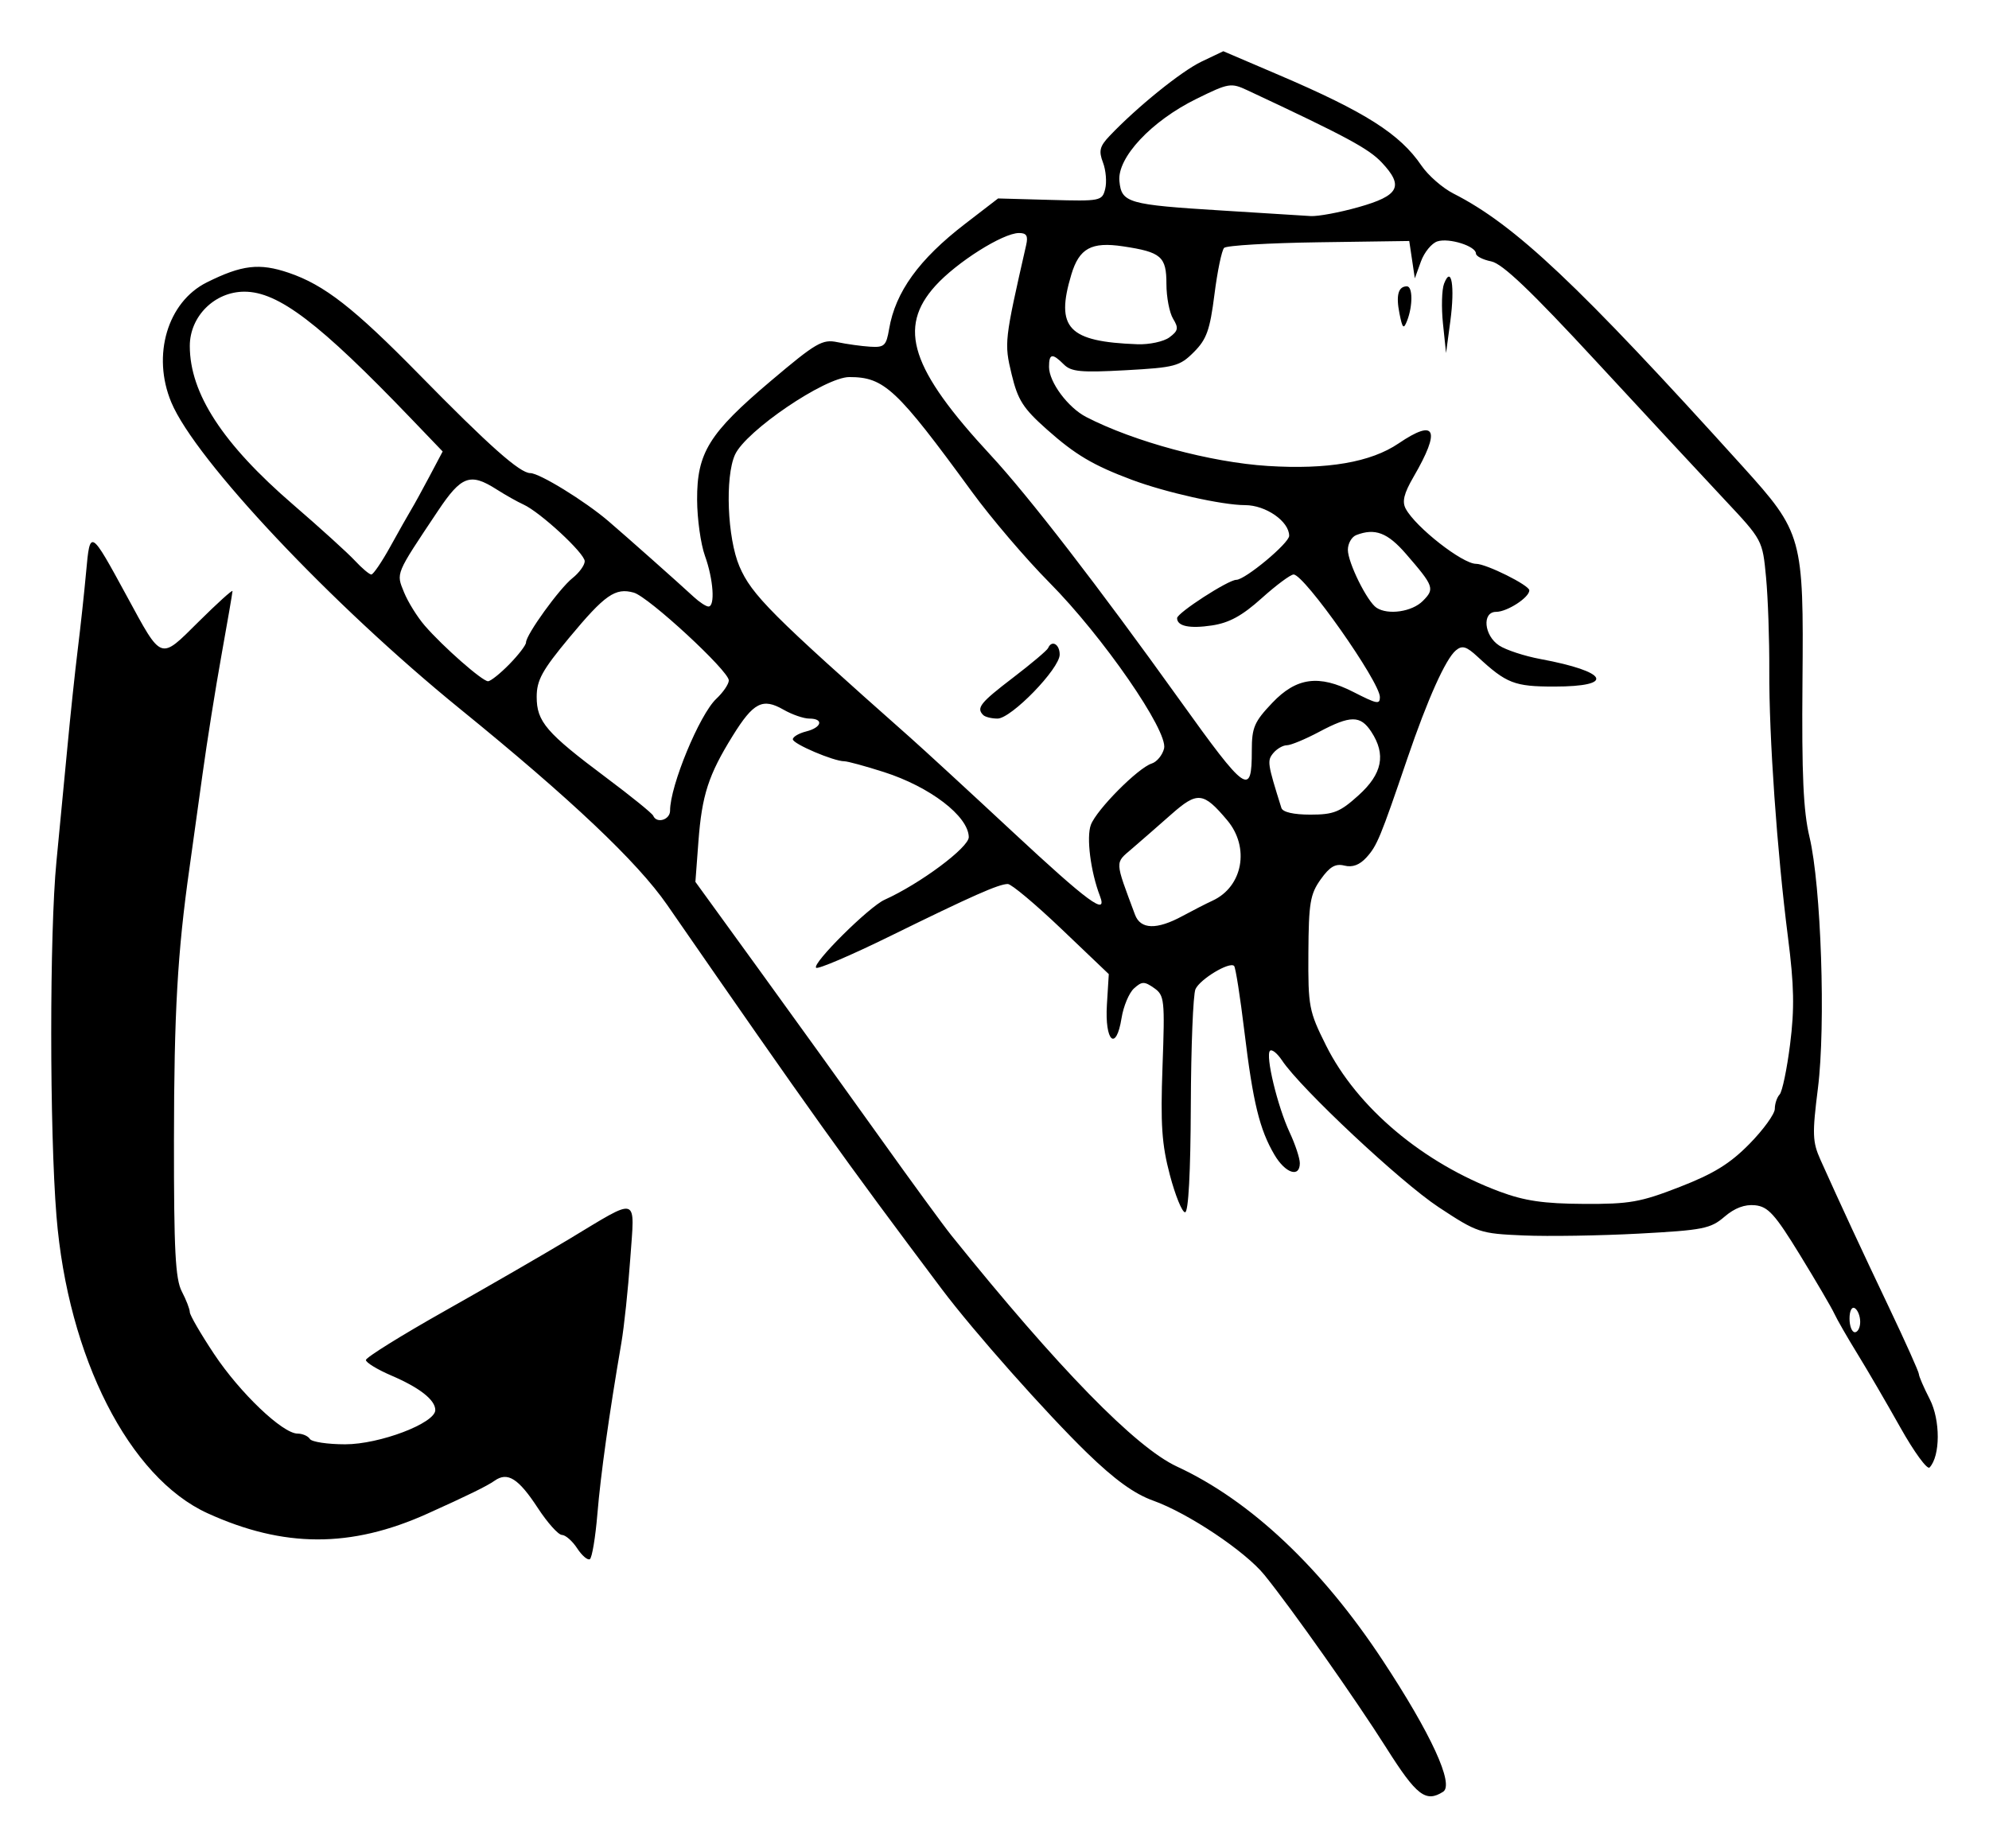
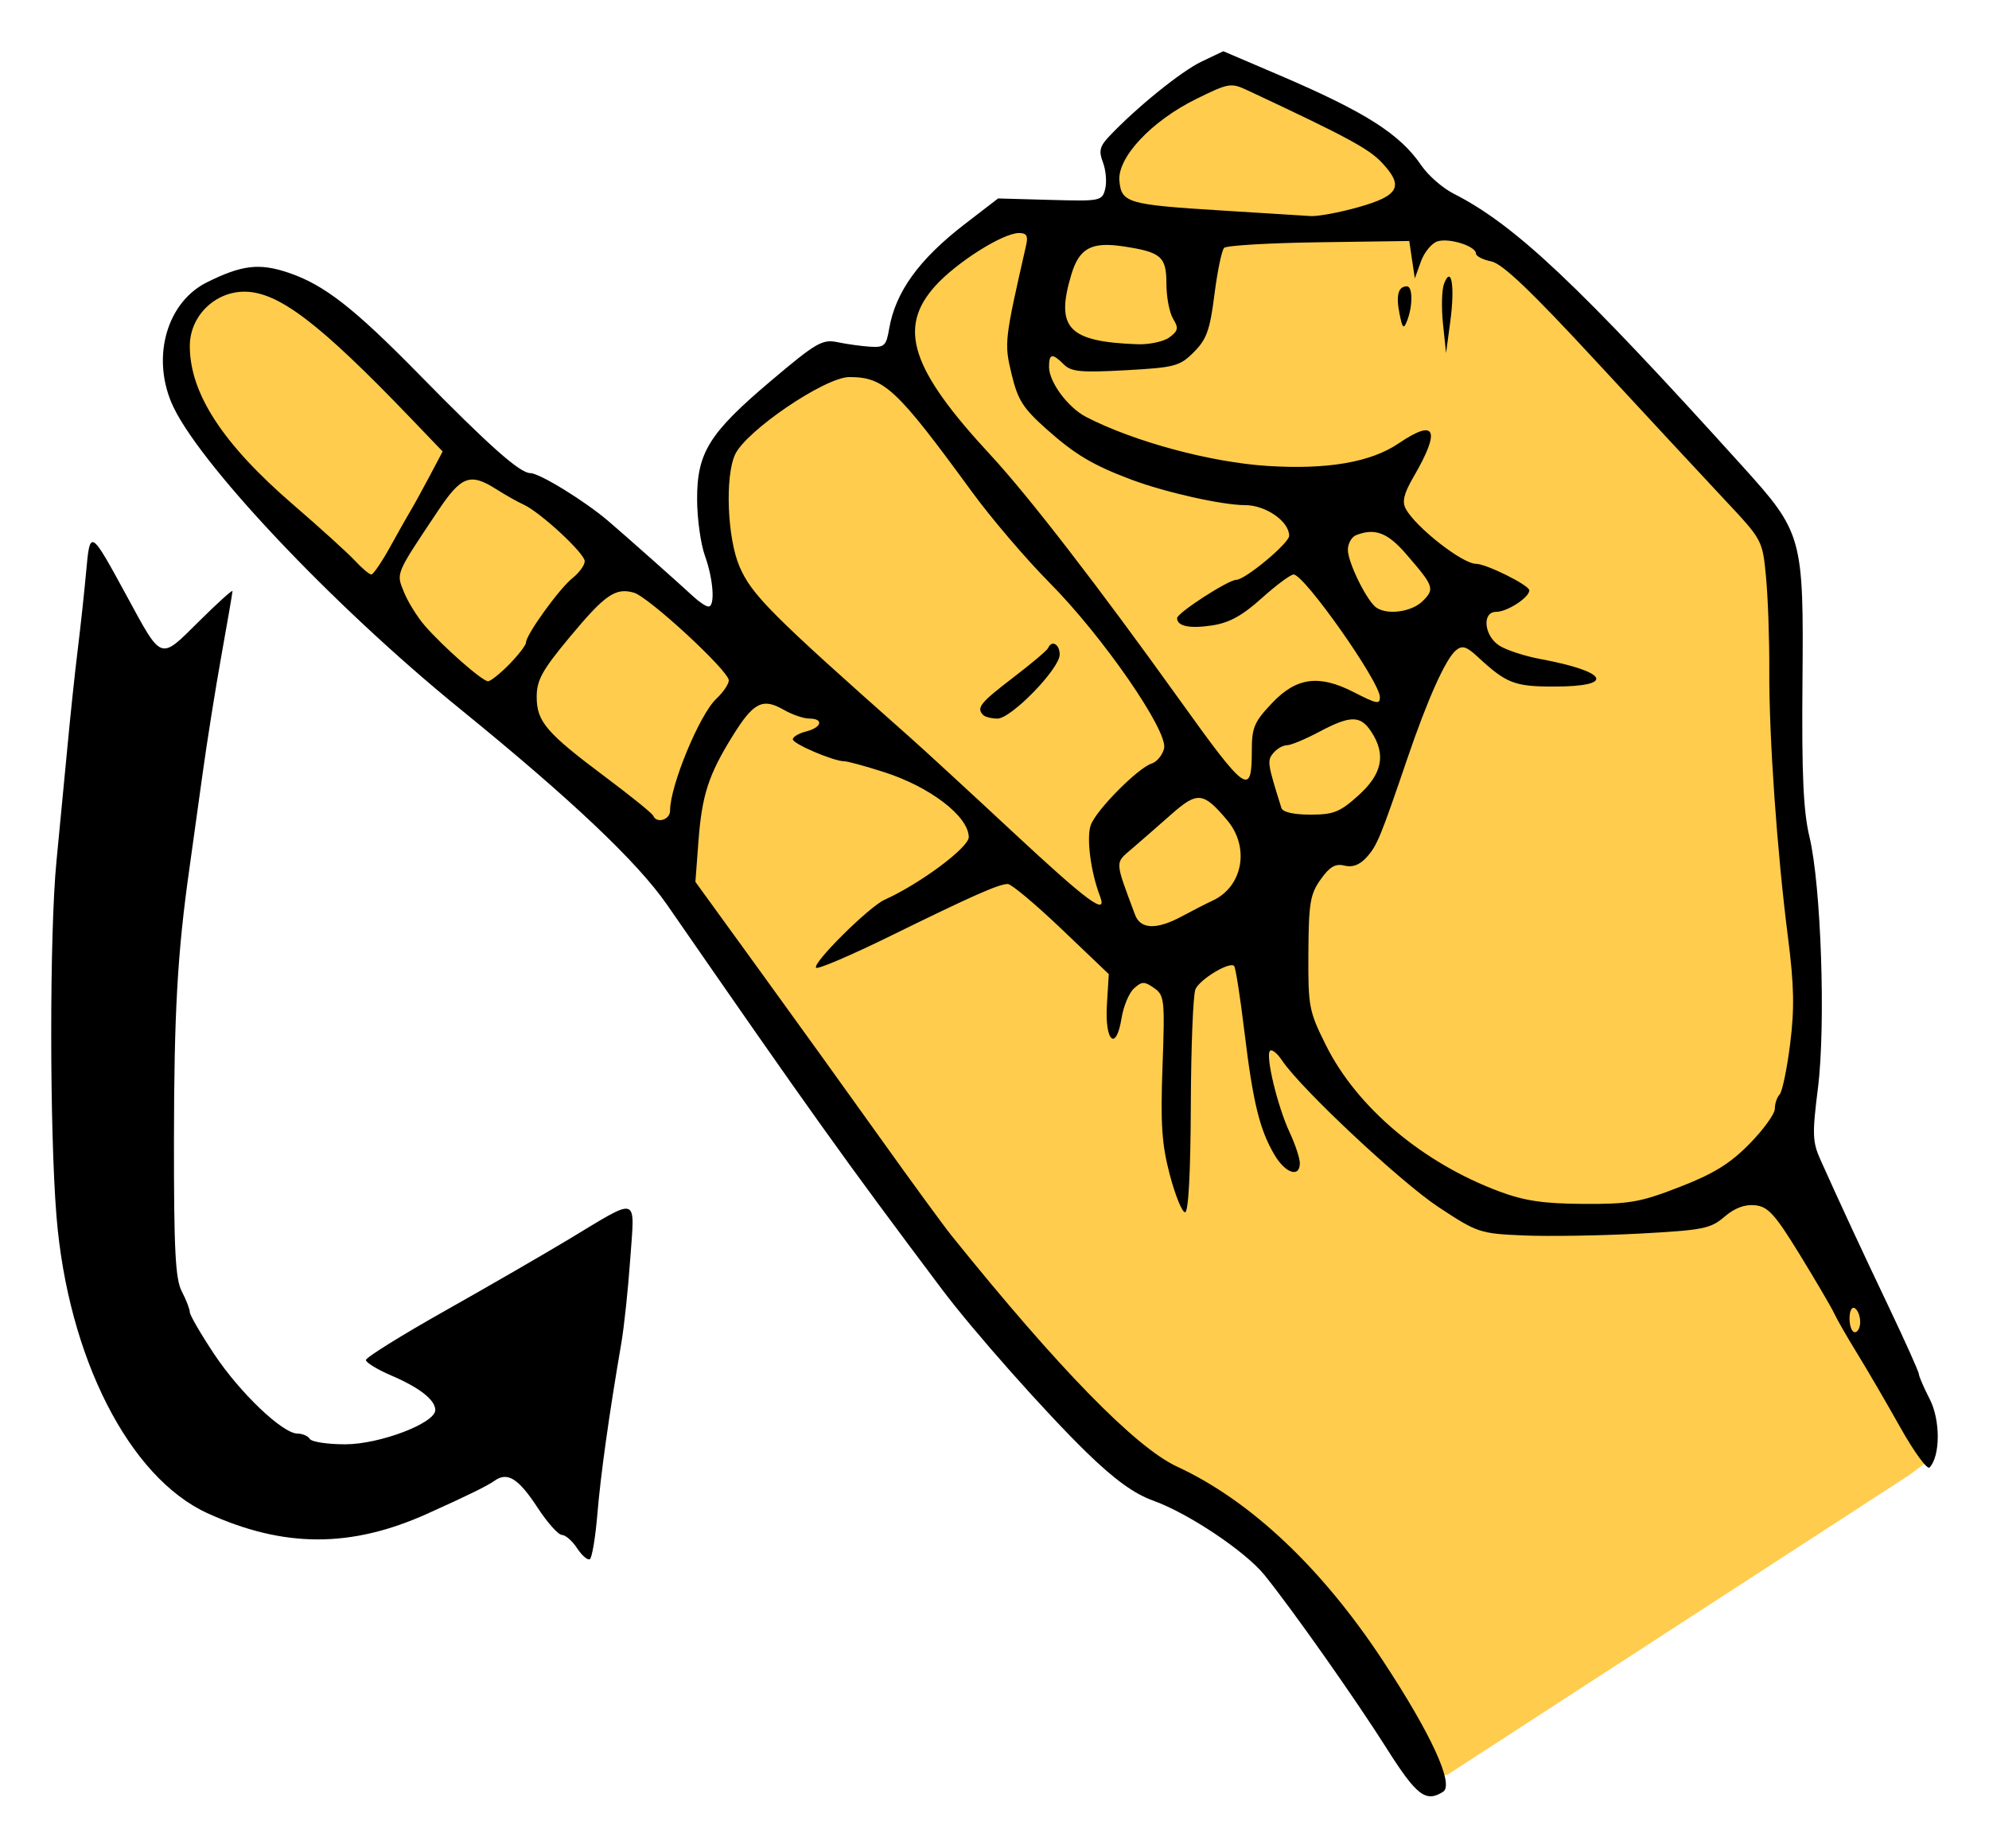
<svg xmlns="http://www.w3.org/2000/svg" id="svg2" version="1.1" width="465.875" height="432.78" viewBox="0 0 465.875 432.78">
  <defs id="defs6" />
+   <path id="skin" style="fill:#ffcc4d;fill-rule:evenodd;stroke:none" d="M284.00,186.50 281.50,185.50 279.75,185.50 277.25,186.50 261.25,200.50 260.75,201.50 261.25,206.25 264.25,214.50 266.50,217.25 270.25,218.25 275.50,216.75 286.50,211.00 290.25,207.00 291.75,203.25 291.50,196.50 289.75,192.75ZM320.00,168.00 317.75,167.00 316.00,167.00 312.50,168.00 303.50,172.50 299.00,173.75 296.50,176.00 296.00,177.00 296.00,180.75 298.50,189.25 300.00,191.00 303.75,192.00 311.50,191.75 316.00,189.75 321.25,185.00 324.00,180.75 324.50,179.25 324.50,175.25 322.75,171.00ZM169.75,172.25 166.00,179.00 163.50,186.00 162.00,197.25 161.50,204.00 161.75,207.50 217.50,284.75 233.25,304.25 247.25,320.25 263.25,336.25 272.00,343.00 281.25,347.75 289.00,352.75 298.75,360.75 306.00,368.00 316.00,380.00 324.50,392.25 332.50,405.75 336.50,415.00 337.25,415.75 339.00,415.75 447.25,345.50 451.25,342.50 451.25,341.25 448.50,337.50 434.00,312.75 434.25,312.25 436.00,312.00 437.00,310.75 437.00,308.00 436.50,306.75 434.25,305.50 432.75,306.00 431.75,307.75 431.25,307.75 428.50,302.50 418.25,286.00 414.50,282.00 411.25,280.75 408.00,281.00 405.00,282.25 400.25,285.75 392.75,287.00 372.50,288.00 356.50,288.00 347.25,287.00 342.50,284.75 336.00,280.50 328.25,274.25 319.50,266.50 307.00,254.25 299.75,245.50 298.25,245.00 296.75,245.50 295.75,246.75 296.00,250.75 299.25,262.50 302.50,270.00 303.00,272.75 302.50,273.00 301.75,272.50 299.50,269.50 296.25,261.75 294.00,251.00 291.00,227.75 290.50,226.25 289.50,225.25 288.00,224.75 285.75,225.25 283.00,226.75 278.50,231.00 277.75,239.25 277.50,268.00 276.75,279.00 274.50,271.75 273.50,265.25 273.75,234.25 272.75,231.75 271.50,230.50 268.00,228.75 265.25,229.75 263.75,231.25 262.25,234.00 260.75,239.50 260.75,227.25 243.00,210.50 238.50,206.75 235.75,205.50 226.25,209.00 194.75,224.00 194.50,223.75 196.00,222.00 205.75,213.00 215.75,207.50 224.00,201.50 228.25,196.75 227.75,193.25 226.50,191.25 222.50,187.25 217.00,183.50 210.00,180.25 200.25,177.25 195.50,176.50 188.00,173.25 188.00,172.75 190.75,172.00 192.50,170.75 192.75,168.75 191.50,167.25 188.00,166.75 183.00,164.25 179.00,163.25 175.25,165.00 172.75,167.75ZM145.25,137.00 142.00,138.25 139.75,140.00 132.00,148.50 126.75,155.25 125.25,157.75 124.25,161.00 124.50,166.75 126.00,170.00 130.75,175.00 148.25,188.50 152.75,192.75 155.00,193.25 156.50,192.75 158.25,190.75 159.00,185.00 162.75,174.75 166.25,167.75 171.50,161.25 172.00,158.75 169.75,155.50 161.50,147.25 155.25,141.75 149.75,137.75 147.25,137.00ZM316.50,124.25 315.00,125.75 314.25,127.50 314.50,131.00 317.75,138.50 319.50,141.25 321.75,143.50 324.50,144.50 329.00,144.25 332.75,142.75 335.25,140.50 336.25,139.00 336.25,136.75 335.75,135.50 328.00,126.25 325.00,124.00 321.50,123.00 319.25,123.25ZM110.00,110.75 107.00,112.00 102.25,117.25 93.75,130.25 92.25,133.50 92.25,136.75 95.00,142.75 98.25,147.25 107.75,156.50 112.50,160.25 114.25,160.75 117.50,159.00 123.50,152.75 125.00,149.25 128.00,144.50 132.25,139.00 137.75,133.25 138.25,132.25 138.25,130.50 136.50,128.00 131.50,123.00 124.50,117.50 114.25,111.75ZM190.00,90.00 178.75,97.50 172.25,103.50 170.50,106.25 169.25,112.75 169.50,123.50 170.75,130.25 173.00,135.75 176.25,140.25 184.75,149.00 215.00,176.00 246.25,205.00 254.75,212.00 256.25,212.50 258.00,212.00 259.00,210.75 259.00,209.25 257.00,202.75 256.50,199.50 256.50,194.25 257.25,192.50 260.25,188.50 266.00,182.75 269.25,180.25 271.50,179.25 273.50,177.00 274.00,175.75 274.00,173.75 271.50,167.75 265.00,157.50 257.50,147.50 250.25,139.00 236.75,124.50 227.25,112.50 219.50,101.75 213.50,94.50 210.00,91.00 207.50,89.00 205.00,87.75 200.75,86.75 196.25,87.25ZM246.75,152.75 246.25,154.50 244.25,157.50 237.75,164.25 234.00,166.75 231.75,166.75 231.00,166.25 231.50,165.00 242.50,156.25 246.50,152.50ZM50.00,68.75 45.00,73.50 43.75,76.00 43.00,79.00 43.00,83.25 43.75,87.75 47.25,96.25 52.00,103.25 62.00,114.00 78.50,128.50 84.75,134.75 86.75,135.50 88.25,135.00 92.50,129.00 104.75,106.75 104.50,104.50 81.50,81.25 73.75,74.50 68.25,70.50 63.25,68.00 58.25,66.75 54.50,67.00ZM251.50,59.25 249.00,65.00 248.00,70.00 248.00,73.50 248.50,75.50 251.25,78.75 253.00,79.75 258.00,81.25 269.75,81.75 274.25,80.25 276.75,78.00 277.00,76.00 275.50,73.00 274.75,70.00 274.25,62.00 273.50,60.25 272.00,58.75 265.50,56.50 262.25,56.00 256.75,56.00 254.00,57.00ZM286.00,56.75 285.25,57.50 284.25,60.25 282.50,72.75 281.25,77.50 279.50,80.50 277.00,83.00 275.25,84.00 271.75,84.75 261.25,85.50 253.00,85.50 250.50,84.75 248.25,82.75 246.75,82.25 245.25,82.75 244.25,84.00 244.25,87.25 245.50,90.50 247.75,93.75 251.00,97.00 253.50,98.75 264.00,103.25 279.25,107.75 294.00,110.25 309.00,110.50 319.00,109.00 324.00,107.25 331.50,102.75 333.25,102.25 333.50,103.25 327.50,115.50 327.50,119.00 328.00,120.00 333.00,125.50 339.25,130.50 342.75,132.50 349.75,134.50 355.00,137.25 356.50,138.50 354.00,140.50 351.25,141.75 348.50,142.25 347.25,143.50 346.75,144.50 346.75,147.25 347.75,149.75 350.25,152.25 353.50,153.75 367.50,157.00 371.25,158.50 371.00,159.00 369.25,159.25 358.75,159.25 355.50,158.75 351.25,156.50 345.00,151.00 343.00,150.25 340.50,150.75 338.50,152.75 333.50,162.50 330.00,171.50 323.00,192.25 320.25,198.25 317.25,201.25 313.00,201.25 311.00,202.00 308.25,204.75 305.75,209.50 305.00,216.00 305.25,235.00 306.50,239.75 310.25,247.50 314.00,253.25 318.50,258.75 323.50,263.75 329.50,268.75 341.00,276.00 348.00,279.25 354.25,281.50 360.00,282.75 366.50,283.25 380.75,283.00 384.75,282.25 391.75,280.00 402.50,275.25 407.25,272.00 413.50,265.75 416.00,262.50 419.25,253.50 421.25,239.00 421.00,226.25 418.75,208.50 416.50,182.25 415.75,167.00 415.25,137.25 414.50,129.75 412.75,125.00 408.00,119.25 368.00,76.25 355.00,63.25 351.75,60.75 347.50,59.25 345.00,56.50 340.75,55.00 337.75,54.75 335.00,55.75 332.00,59.25 331.25,56.25 329.00,55.00 296.25,55.50 289.00,56.00ZM234.25,54.25 228.25,57.50 223.25,61.00 216.75,67.25 215.00,69.75 213.00,74.75 213.00,80.50 214.50,85.50 217.00,90.25 221.00,96.00 236.00,113.00 250.00,130.50 285.25,178.50 289.50,183.00 291.50,183.75 293.00,183.25 294.25,181.50 294.50,173.00 295.75,169.25 300.00,164.25 304.50,161.25 306.50,160.75 311.00,161.00 313.50,161.75 322.00,165.75 323.50,165.25 324.50,164.00 324.50,162.25 320.50,154.50 310.25,140.00 304.50,133.75 302.75,133.25 300.25,134.25 292.00,141.25 287.00,144.25 282.75,145.25 277.75,145.25 277.25,144.75 284.50,139.50 289.25,137.00 292.25,136.00 296.75,132.75 302.75,127.00 303.25,126.00 303.00,123.50 299.25,119.25 296.25,117.75 292.25,116.75 285.00,116.25 275.75,114.25 269.50,112.50 260.75,109.25 251.75,104.25 242.75,96.50 239.50,91.50 237.25,82.75 237.50,76.75 241.75,57.75 241.75,54.75 240.75,53.50 239.25,53.00 237.00,53.25ZM260.75,40.00 261.00,44.75 261.50,45.75 264.25,48.00 270.50,49.50 282.75,50.50 309.25,51.75 321.75,48.75 326.25,46.50 328.00,44.25 328.00,41.75 326.75,39.50 321.00,34.00 307.00,26.50 289.25,18.50 286.50,18.75 281.00,21.00 274.25,24.75 270.75,27.25 264.25,33.50 262.00,36.75Z" />
  <path style="fill:#000000" d="m 324.753,409.495 c -7.324,-11.57 -22.147,-32.601 -28.589,-40.559 -4.494,-5.553 -17.86,-14.482 -26.083,-17.426 -4.393,-1.573 -8.978,-4.885 -15.435,-11.148 -9.577,-9.292 -26.665,-28.555 -34.032,-38.365 -22.923,-30.525 -30.785,-41.525 -64.353,-90.034 -6.958,-10.055 -22.527,-24.788 -48.501,-45.896 C 77.663,141.609 45.758,107.732 40.127,94.253 35.526,83.243 39.227,70.736 48.445,66.145 c 8.224,-4.096 12.312,-4.575 19.17,-2.247 8.343,2.832 15.273,8.236 30.591,23.854 16.381,16.701 23.563,23.074 26.004,23.074 2.156,0 12.777,6.53 18.285,11.241 4.192,3.586 16.406,14.431 20.009,17.766 1.333,1.234 2.88,2.243 3.438,2.243 1.596,0 1.152,-6.388 -0.825,-11.875 -0.991,-2.75 -1.817,-8.656 -1.836,-13.125 -0.047,-11.029 2.785,-15.594 17.263,-27.836 10.631,-8.988 12.075,-9.828 15.625,-9.083 2.151,0.452 5.583,0.927 7.626,1.057 3.333,0.212 3.791,-0.213 4.456,-4.139 1.469,-8.669 6.996,-16.327 17.761,-24.611 l 7.768,-5.978 12.178,0.339 c 11.83,0.329 12.198,0.256 12.907,-2.567 0.401,-1.598 0.168,-4.383 -0.519,-6.189 -1.033,-2.718 -0.772,-3.785 1.521,-6.201 6.426,-6.771 16.816,-15.173 21.564,-17.437 L 286.532,12 l 13.024,5.569 c 20.236,8.653 28.342,13.804 33.378,21.211 1.57,2.309 4.945,5.26 7.5,6.559 14.44,7.341 29.172,21.243 67.741,63.927 14.029,15.526 14.306,16.523 14.01,50.526 -0.188,21.652 0.199,30.207 1.641,36.25 2.731,11.442 3.832,44.147 1.98,58.856 -1.356,10.77 -1.29,12.585 0.609,16.814 4.823,10.74 9.367,20.529 16.015,34.5 3.863,8.118 7.023,15.171 7.023,15.673 0,0.502 1.144,3.142 2.542,5.865 2.519,4.907 2.498,13.3 -0.041,16.009 -0.545,0.581 -3.625,-3.637 -6.845,-9.375 -3.22,-5.738 -7.758,-13.526 -10.086,-17.307 -2.328,-3.781 -4.75,-8 -5.384,-9.375 -0.633,-1.375 -4.256,-7.562 -8.051,-13.75 -5.851,-9.54 -7.447,-11.307 -10.504,-11.622 -2.412,-0.249 -4.785,0.642 -7.173,2.694 -3.251,2.794 -5.031,3.144 -20.026,3.948 -9.052,0.485 -21.205,0.679 -27.008,0.431 -10.239,-0.437 -10.827,-0.633 -19.925,-6.633 -8.898,-5.867 -32.331,-27.83 -36.669,-34.368 -1.113,-1.677 -2.381,-2.692 -2.818,-2.255 -1.111,1.111 1.763,13.037 4.613,19.137 1.306,2.795 2.374,6.03 2.374,7.188 0,3.489 -3.389,2.373 -5.939,-1.957 -3.487,-5.919 -5.032,-12.252 -7.038,-28.841 -0.983,-8.128 -2.069,-15.06 -2.414,-15.405 -1.073,-1.073 -8.004,3.098 -9.053,5.449 -0.548,1.229 -1.038,13.484 -1.089,27.234 -0.058,15.754 -0.554,25.009 -1.342,25.025 -0.688,0.014 -2.293,-3.924 -3.567,-8.75 -1.893,-7.168 -2.208,-11.816 -1.719,-25.377 0.566,-15.721 0.461,-16.697 -1.987,-18.412 -2.267,-1.588 -2.844,-1.576 -4.693,0.097 -1.159,1.049 -2.47,4.174 -2.913,6.944 -1.276,7.977 -3.964,5.508 -3.431,-3.151 l 0.44,-7.144 -11.065,-10.554 c -6.086,-5.805 -11.749,-10.554 -12.585,-10.554 -2.108,0 -8.303,2.743 -27.571,12.21 -9.125,4.483 -16.924,7.817 -17.332,7.409 -0.995,-0.995 12.374,-14.276 16.029,-15.922 8.335,-3.755 19.775,-12.275 19.729,-14.694 -0.091,-4.897 -9.081,-11.777 -19.906,-15.235 -4.334,-1.385 -8.491,-2.517 -9.238,-2.517 -2.505,0 -12.066,-4.078 -12.066,-5.146 0,-0.581 1.406,-1.409 3.125,-1.841 3.679,-0.923 4.183,-3.013 0.726,-3.013 -1.319,0 -4.037,-0.94 -6.039,-2.09 -4.89,-2.806 -7.04,-1.701 -11.885,6.108 -5.693,9.176 -7.224,13.898 -8.042,24.793 l -0.708,9.437 14.912,20.563 c 8.201,11.31 20.932,29.001 28.291,39.313 7.359,10.312 14.924,20.669 16.812,23.015 25.013,31.076 43.078,49.579 52.808,54.086 17.168,7.954 33.829,23.654 48.149,45.372 11.354,17.22 16.819,29.111 14.156,30.799 -4.058,2.572 -6.202,0.918 -13.258,-10.228 z m 110.953,-99.846 c 0,-1.334 -0.562,-2.774 -1.25,-3.199 -0.709,-0.438 -1.25,0.612 -1.25,2.426 0,1.759 0.562,3.199 1.25,3.199 0.688,0 1.25,-1.092 1.25,-2.426 z m -42.267,-31.613 c 7.966,-3.096 11.779,-5.45 16.33,-10.083 3.266,-3.324 5.938,-7.019 5.938,-8.211 0,-1.192 0.506,-2.701 1.124,-3.354 0.618,-0.653 1.725,-5.969 2.46,-11.812 1.048,-8.334 0.94,-13.725 -0.499,-25 -2.573,-20.149 -4.456,-47.028 -4.379,-62.5 0.036,-7.219 -0.305,-17.047 -0.759,-21.84 -0.823,-8.709 -0.83,-8.722 -9.698,-18.177 -4.88,-5.204 -18.371,-19.734 -29.979,-32.287 -15.413,-16.669 -22.071,-23.018 -24.688,-23.541 -1.97,-0.394 -3.583,-1.223 -3.583,-1.841 0,-1.734 -6.285,-3.72 -9.021,-2.852 -1.343,0.426 -3.084,2.55 -3.869,4.719 l -1.428,3.945 -0.653,-4.375 -0.653,-4.375 -21.175,0.3 c -11.646,0.165 -21.63,0.755 -22.186,1.311 -0.556,0.556 -1.578,5.476 -2.269,10.933 -1.056,8.325 -1.831,10.494 -4.821,13.484 -3.314,3.314 -4.43,3.611 -15.986,4.247 -10.446,0.576 -12.749,0.359 -14.466,-1.358 -2.704,-2.704 -3.471,-2.576 -3.471,0.577 0,3.552 4.426,9.519 8.698,11.729 11.175,5.779 29.169,10.632 42.552,11.476 13.967,0.881 24.124,-0.869 30.617,-5.275 8.749,-5.937 9.952,-3.262 3.518,7.821 -2.278,3.924 -2.737,5.814 -1.823,7.5 2.348,4.332 13.274,12.879 16.462,12.879 2.394,0 12.475,5.019 12.475,6.21 0,1.676 -5.192,5.04 -7.778,5.04 -3.35,0 -2.852,5.549 0.707,7.882 1.611,1.056 5.97,2.484 9.688,3.174 15.916,2.956 17.655,6.444 3.213,6.444 -9.325,0 -11.186,-0.724 -17.937,-6.981 -2.638,-2.445 -3.608,-2.731 -5.091,-1.5 -2.401,1.992 -6.627,11.411 -11.379,25.356 -6.32,18.549 -7.088,20.408 -9.563,23.142 -1.601,1.769 -3.281,2.397 -5.155,1.926 -2.122,-0.533 -3.443,0.232 -5.578,3.23 -2.458,3.451 -2.807,5.537 -2.877,17.19 -0.076,12.638 0.118,13.659 4.141,21.717 7.266,14.556 22.708,27.547 40.695,34.236 5.825,2.166 10.295,2.819 19.648,2.869 10.756,0.058 13.268,-0.386 22.5,-3.974 z M 337.983,75.831 c -0.395,-3.778 -0.282,-7.997 0.252,-9.375 1.722,-4.442 2.567,0.579 1.473,8.745 l -1.005,7.5 -0.719,-6.87 z m -10.189,-2.38 c -0.857,-4.284 -0.287,-6.376 1.736,-6.376 1.383,0 1.409,4.581 0.045,8.066 -0.81,2.071 -1.081,1.814 -1.782,-1.691 z M 276.956,214.584 c 2.406,-1.305 5.584,-2.93 7.061,-3.611 7.094,-3.272 8.771,-12.481 3.429,-18.829 -5.598,-6.653 -6.972,-6.796 -13.123,-1.364 -3.021,2.667 -7.159,6.281 -9.196,8.029 -4.028,3.458 -4.069,2.591 0.72,15.454 1.293,3.473 5.093,3.582 11.109,0.321 z m -19.321,-4.693 c -2.188,-5.701 -3.217,-13.803 -2.12,-16.689 1.358,-3.573 11.05,-13.332 14.25,-14.349 1.202,-0.382 2.503,-1.963 2.892,-3.514 1.013,-4.036 -14.343,-26.255 -26.876,-38.888 -5.457,-5.5 -13.616,-15.062 -18.133,-21.25 -17.626,-24.147 -20.54,-26.875 -28.71,-26.875 -5.68,0 -24.237,12.598 -26.781,18.182 -2.37,5.202 -1.798,19.553 1.044,26.184 2.849,6.646 7.471,11.279 39.914,40.01 3.105,2.75 13.954,12.734 24.108,22.188 17.674,16.454 22.262,19.827 20.411,15.003 z m -27.346,-42.399 c -1.664,-1.664 -0.697,-2.875 6.979,-8.739 4.297,-3.283 8,-6.409 8.229,-6.948 0.836,-1.966 2.708,-0.912 2.708,1.525 0,3.313 -11.345,14.996 -14.562,14.996 -1.387,0 -2.896,-0.375 -3.355,-0.833 z m -73.34,22.396 c -0.016,-5.776 6.899,-22.516 10.819,-26.19 1.615,-1.514 2.937,-3.456 2.937,-4.316 0,-2.234 -18.808,-19.602 -22.267,-20.563 -4.327,-1.202 -6.74,0.484 -15.109,10.558 -6.348,7.64 -7.623,9.961 -7.623,13.868 0,5.807 2.237,8.407 16.25,18.89 5.844,4.372 10.812,8.397 11.042,8.945 0.804,1.923 3.958,0.972 3.952,-1.191 z m 161.253,-3.583 c 5.579,-5.04 6.484,-9.558 2.985,-14.899 -2.542,-3.88 -4.871,-3.872 -12.236,0.044 -3.233,1.719 -6.622,3.125 -7.533,3.125 -0.911,0 -2.338,0.822 -3.172,1.827 -1.484,1.788 -1.393,2.409 1.891,12.861 0.307,0.978 2.843,1.562 6.776,1.562 5.466,0 6.938,-0.589 11.289,-4.52 z m -24.996,-10.501 c 0,-5.394 0.573,-6.726 4.806,-11.176 5.647,-5.936 10.918,-6.647 18.944,-2.553 5.608,2.861 6.25,2.986 6.25,1.219 0,-3.573 -17.698,-28.719 -20.213,-28.719 -0.712,0 -4.077,2.501 -7.476,5.557 -4.578,4.116 -7.602,5.77 -11.657,6.379 -5.246,0.787 -8.154,0.174 -8.154,-1.717 0,-1.212 11.987,-8.969 13.859,-8.969 2.075,0 12.391,-8.589 12.391,-10.316 0,-3.375 -5.474,-7.184 -10.325,-7.184 -5.335,0 -18.634,-2.976 -26.55,-5.942 -9.04,-3.386 -13.209,-5.857 -19.861,-11.772 -5.597,-4.976 -6.819,-6.89 -8.275,-12.958 -1.754,-7.311 -1.7,-7.792 3.413,-30.267 0.487,-2.143 0.084,-2.81 -1.693,-2.801 -3.783,0.019 -14.588,6.847 -19.58,12.372 -8.899,9.85 -5.746,19.498 12.968,39.682 8.812,9.504 25.226,30.765 44.242,57.309 15.665,21.866 16.911,22.739 16.911,11.854 z M 119.308,155.589 c 2.144,-2.193 3.898,-4.482 3.898,-5.087 0,-1.817 7.807,-12.634 10.883,-15.079 1.577,-1.253 2.867,-3.033 2.867,-3.956 0,-1.859 -10.444,-11.52 -14.375,-13.297 -1.375,-0.622 -4.188,-2.206 -6.25,-3.52 -6.205,-3.955 -8.256,-3.205 -13.75,5.025 -10.057,15.063 -9.814,14.481 -7.939,19.086 0.929,2.28 3.112,5.787 4.851,7.794 4.312,4.973 13.471,13.023 14.817,13.023 0.604,0 2.852,-1.794 4.996,-3.987 z m 213.938,-14.803 c 2.854,-2.854 2.644,-3.447 -3.91,-11.017 -4.33,-5.002 -7.264,-6.118 -11.653,-4.434 -1.087,0.417 -1.977,1.973 -1.977,3.456 0,2.998 4.527,12.147 6.719,13.579 2.693,1.759 8.298,0.939 10.821,-1.583 z M 91.434,128.014 c 1.994,-3.609 4.193,-7.499 4.886,-8.644 0.694,-1.145 2.634,-4.676 4.312,-7.847 l 3.051,-5.766 -7.426,-7.74 C 74.794,75.647 65.174,68.326 57.243,68.326 c -6.973,0 -12.787,5.781 -12.787,12.714 0,11.104 7.691,22.922 24.167,37.134 6.302,5.436 12.822,11.351 14.489,13.143 1.667,1.792 3.405,3.259 3.864,3.259 0.458,0 2.465,-2.953 4.459,-6.562 z M 273.905,79.027 c 2.065,-1.531 2.193,-2.18 0.864,-4.358 -0.859,-1.408 -1.562,-5.078 -1.562,-8.157 0,-6.417 -1.21,-7.465 -10.17,-8.808 -7.41,-1.111 -10.258,0.448 -12.111,6.631 -3.752,12.523 -0.731,15.706 15.479,16.304 2.79,0.103 6.165,-0.622 7.5,-1.612 z m 44.301,-30.506 c 9.538,-2.695 10.677,-4.891 5.428,-10.464 -3.069,-3.258 -8.315,-6.079 -31.396,-16.879 -3.924,-1.836 -4.42,-1.754 -12.028,1.991 -10.531,5.184 -18.551,13.754 -18.017,19.25 0.498,5.116 1.95,5.531 24.138,6.904 9.625,0.596 18.906,1.175 20.625,1.288 1.719,0.113 6.781,-0.828 11.25,-2.091 z M 135.189,362.69 c -1.122,-1.713 -2.731,-3.124 -3.574,-3.137 -0.844,-0.013 -3.383,-2.851 -5.644,-6.308 -4.535,-6.935 -7.081,-8.542 -10.122,-6.391 -1.754,1.241 -6.299,3.47 -15.768,7.733 -17.892,8.057 -33.608,8.024 -51.454,-0.105 -18.383,-8.374 -32.715,-36.556 -35.399,-69.603 -1.634,-20.123 -1.638,-66.491 -0.008,-83.071 0.695,-7.072 1.843,-19.045 2.55,-26.607 0.707,-7.562 1.808,-17.969 2.447,-23.125 0.639,-5.156 1.519,-13.295 1.954,-18.087 0.92,-10.121 0.968,-10.093 9.497,5.587 8.365,15.377 7.694,15.139 16.897,6.018 4.34,-4.301 7.891,-7.514 7.891,-7.138 0,0.376 -1.157,7.109 -2.572,14.964 -1.414,7.855 -3.422,20.469 -4.46,28.031 -1.039,7.562 -2.408,17.406 -3.043,21.875 -2.803,19.722 -3.612,33.917 -3.635,63.75 -0.02,25.879 0.327,32.548 1.843,35.455 1.027,1.969 1.867,4.144 1.867,4.832 0,0.688 2.564,5.108 5.698,9.822 6.053,9.105 16.031,18.619 19.541,18.633 1.163,0.005 2.461,0.571 2.886,1.258 0.425,0.688 4.149,1.25 8.276,1.25 8.073,0 21.099,-4.953 21.099,-8.022 0,-2.371 -3.657,-5.241 -10.312,-8.094 -3.266,-1.4 -5.938,-3.033 -5.938,-3.629 0,-0.596 8.297,-5.761 18.437,-11.478 10.141,-5.717 23.206,-13.265 29.034,-16.773 16.731,-10.072 15.506,-10.456 14.446,4.539 -0.499,7.058 -1.437,15.926 -2.085,19.707 -2.891,16.874 -4.841,30.79 -5.614,40.059 -0.46,5.511 -1.254,10.278 -1.766,10.595 -0.512,0.316 -1.849,-0.826 -2.971,-2.539 z" id="path4064" />
</svg>
